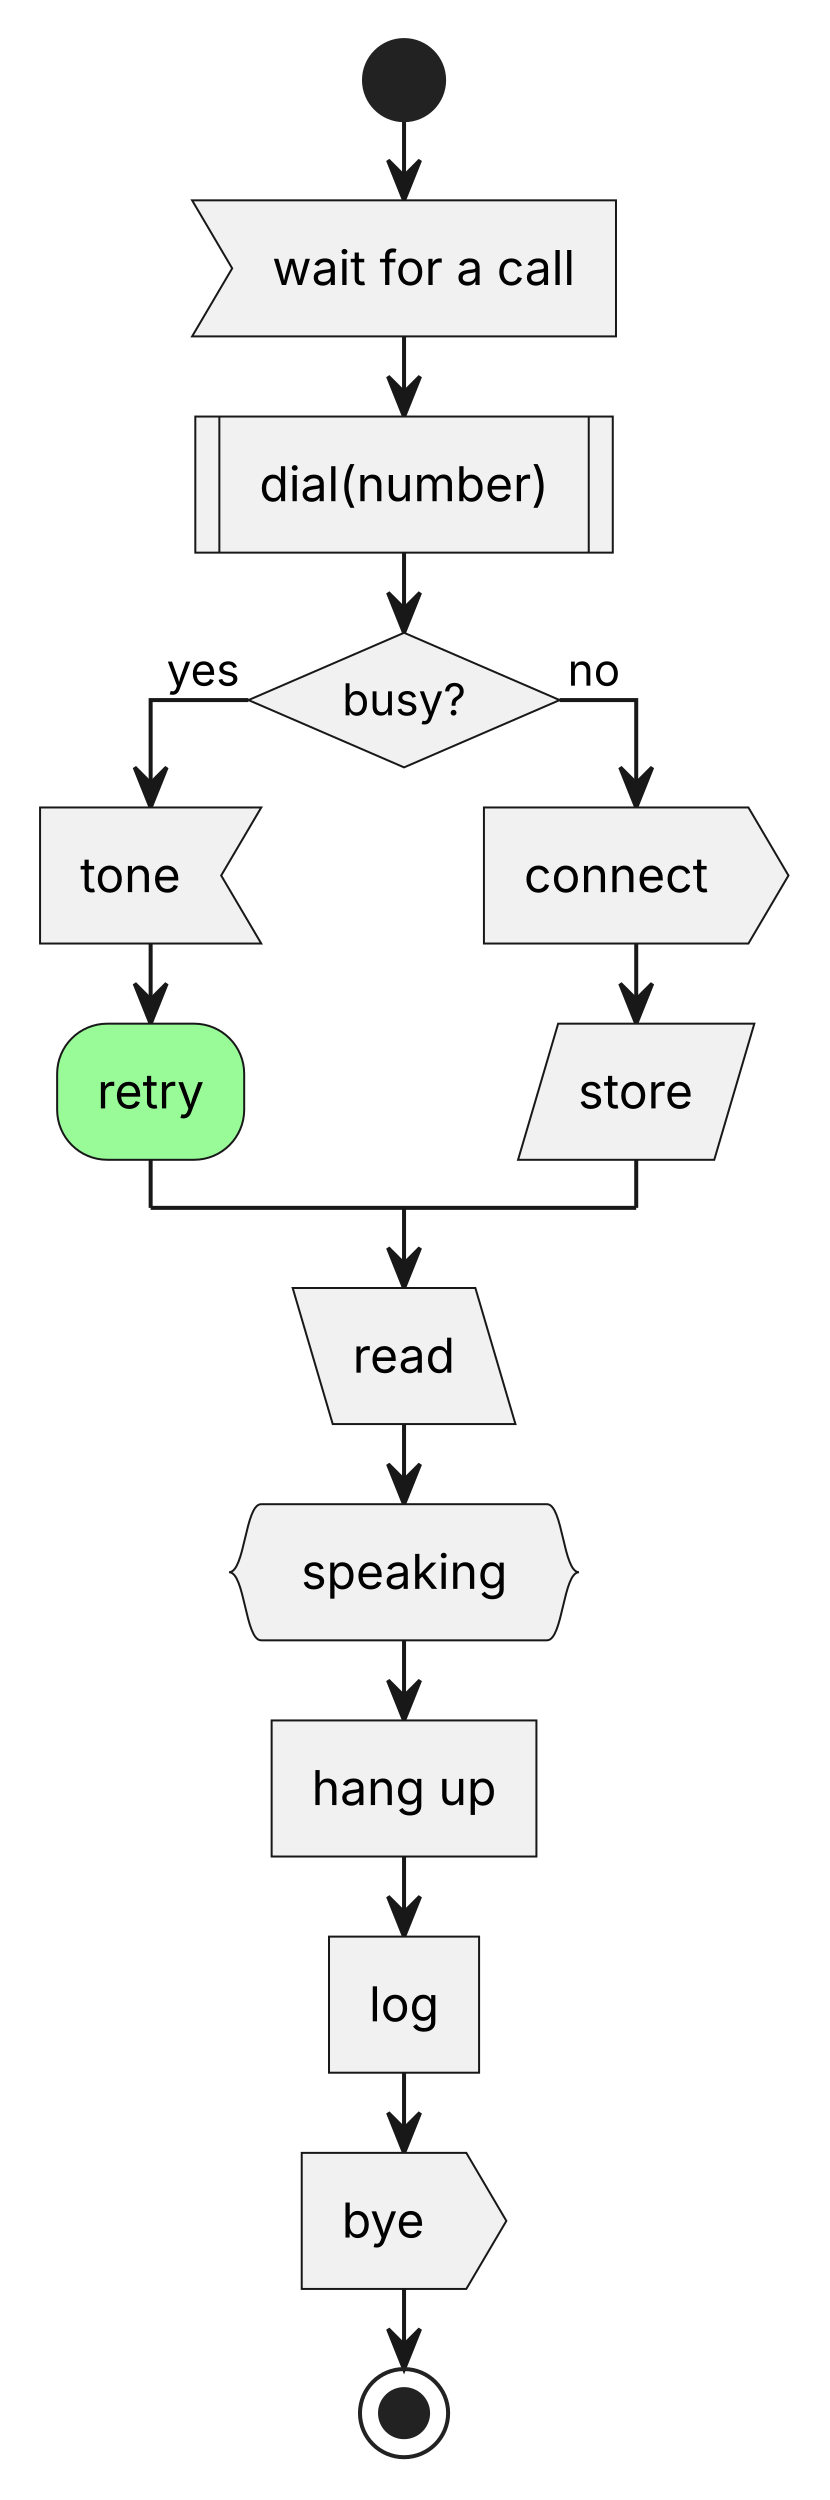
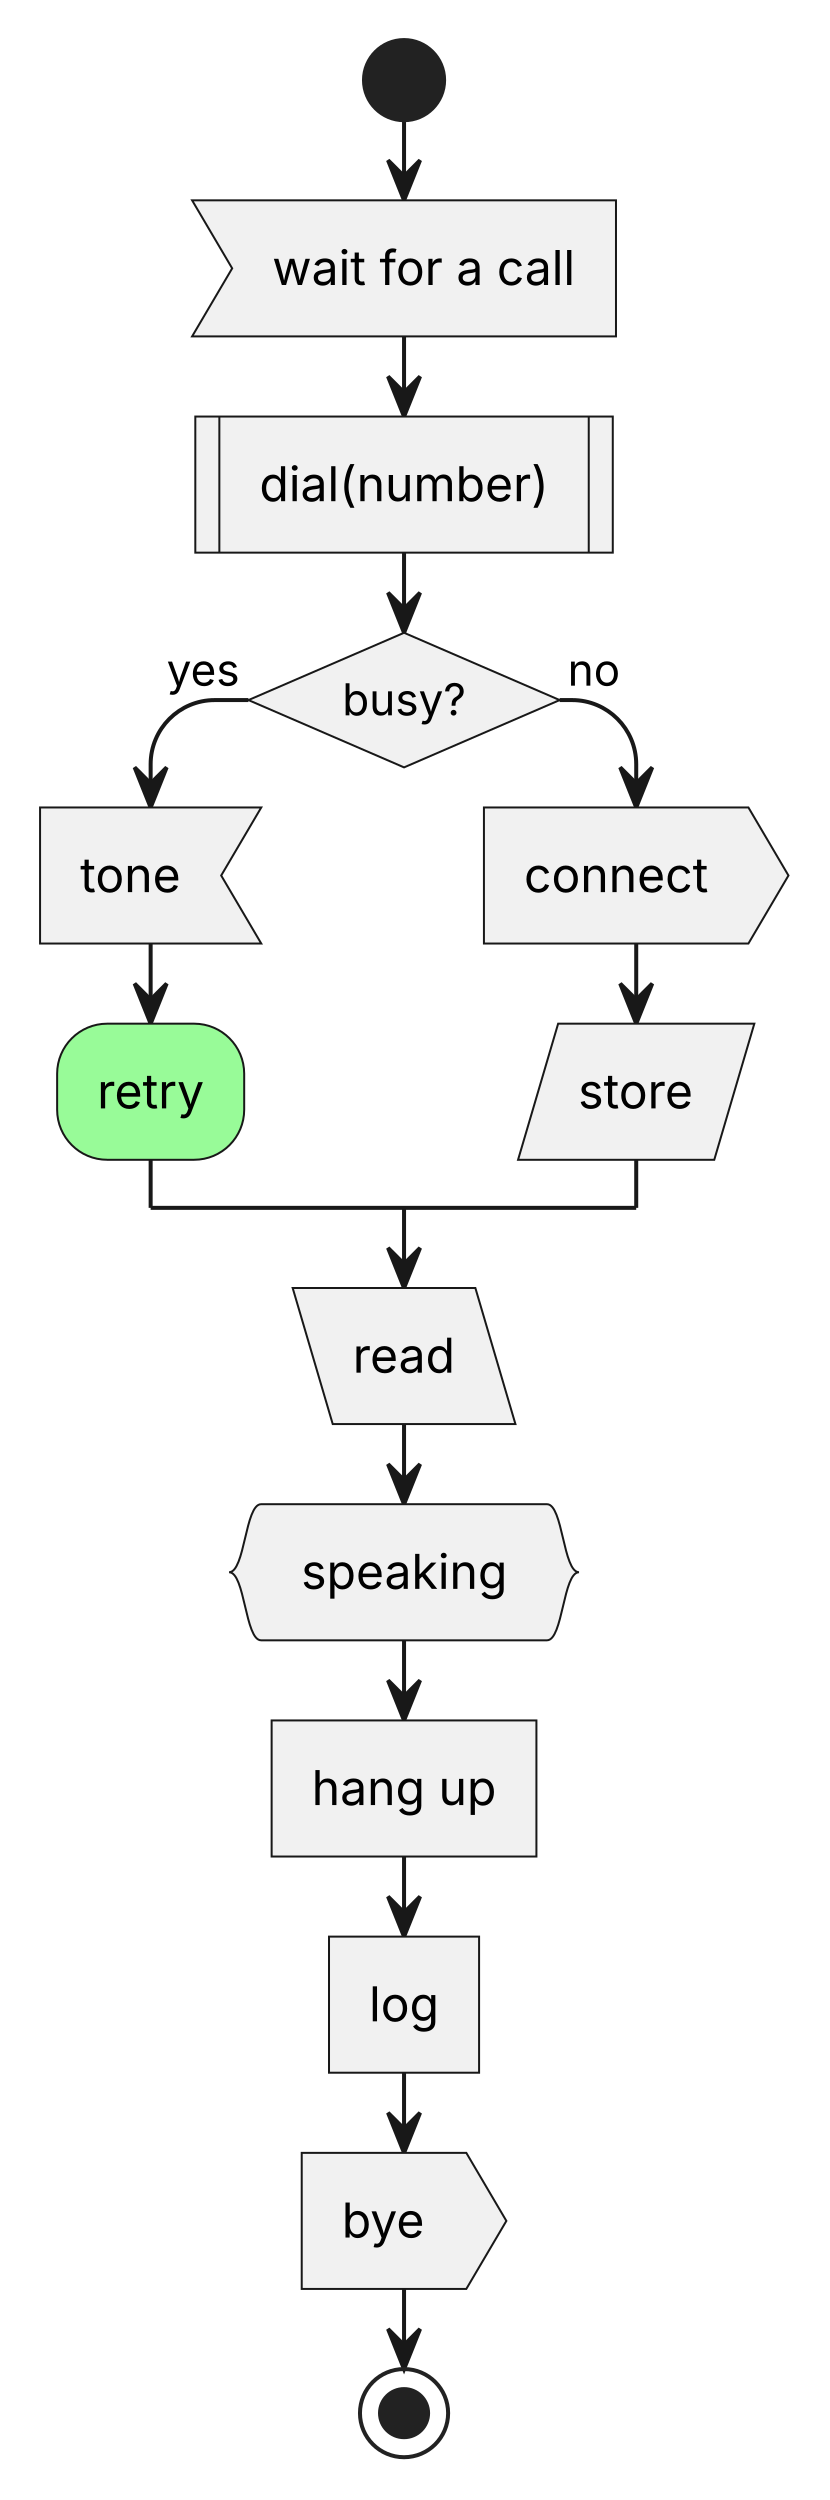
<svg xmlns="http://www.w3.org/2000/svg" width="207" height="624" viewBox="0 0 207 624">
  <g transform="translate(90.85,10)">
    <g>
      <line x1="-53.25" y1="291.48" x2="67.95" y2="291.48" fill="none" stroke="#181818" stroke-width="1" />
    </g>
    <g id="lines">
      <polyline points="10,20 10,40" fill="none" stroke="#181818" stroke-width="1" />
      <polygon points="6,30 10,40 14,30 10,34" fill="#181818" stroke="#181818" stroke-width="1" />
      <polyline points="10,73.97 10,93.97" fill="none" stroke="#181818" stroke-width="1" />
      <polygon points="6,83.97 10,93.97 14,83.97 10,87.97" fill="#181818" stroke="#181818" stroke-width="1" />
      <polyline points="10,127.94 10,147.94" fill="none" stroke="#181818" stroke-width="1" />
      <polygon points="6,137.94 10,147.94 14,137.94 10,141.94" fill="#181818" stroke="#181818" stroke-width="1" />
-       <polyline points="-28.84,164.74 -53.25,164.74 -53.25,191.54" fill="none" stroke="#181818" stroke-width="1" />
+       <path d="M-28.84,164.74 L-37.25,164.74 C-46.08,164.74 -53.25,171.9 -53.25,180.74 L-53.25,191.54" fill="none" stroke="#181818" stroke-width="1" />
      <polygon points="-57.25,181.54 -53.25,191.54 -49.25,181.54 -53.25,185.54" fill="#181818" stroke="#181818" stroke-width="1" />
-       <polyline points="48.84,164.74 67.95,164.74 67.95,191.54" fill="none" stroke="#181818" stroke-width="1" />
+       <path d="M48.84,164.74 L51.95,164.74 C60.78,164.74 67.95,171.9 67.95,180.74 L67.95,191.54" fill="none" stroke="#181818" stroke-width="1" />
      <polygon points="63.95,181.54 67.95,191.54 71.95,181.54 67.95,185.54" fill="#181818" stroke="#181818" stroke-width="1" />
      <polyline points="-53.25,279.48 -53.25,291.48" fill="none" stroke="#181818" stroke-width="1" />
      <polyline points="67.95,279.48 67.95,291.48" fill="none" stroke="#181818" stroke-width="1" />
      <polyline points="-53.25,225.51 -53.25,245.51" fill="none" stroke="#181818" stroke-width="1" />
      <polygon points="-57.25,235.51 -53.25,245.51 -49.25,235.51 -53.25,239.51" fill="#181818" stroke="#181818" stroke-width="1" />
      <polyline points="67.95,225.51 67.95,245.51" fill="none" stroke="#181818" stroke-width="1" />
      <polygon points="63.95,235.51 67.95,245.51 71.95,235.51 67.95,239.51" fill="#181818" stroke="#181818" stroke-width="1" />
      <polyline points="10,291.48 10,311.48" fill="none" stroke="#181818" stroke-width="1" />
      <polygon points="6,301.48 10,311.48 14,301.48 10,305.48" fill="#181818" stroke="#181818" stroke-width="1" />
      <polyline points="10,345.45 10,365.45" fill="none" stroke="#181818" stroke-width="1" />
      <polygon points="6,355.45 10,365.45 14,355.45 10,359.45" fill="#181818" stroke="#181818" stroke-width="1" />
      <polyline points="10,399.42 10,419.42" fill="none" stroke="#181818" stroke-width="1" />
      <polygon points="6,409.42 10,419.42 14,409.42 10,413.42" fill="#181818" stroke="#181818" stroke-width="1" />
      <polyline points="10,453.38 10,473.38" fill="none" stroke="#181818" stroke-width="1" />
      <polygon points="6,463.38 10,473.38 14,463.38 10,467.38" fill="#181818" stroke="#181818" stroke-width="1" />
      <polyline points="10,507.35 10,527.35" fill="none" stroke="#181818" stroke-width="1" />
      <polygon points="6,517.35 10,527.35 14,517.35 10,521.35" fill="#181818" stroke="#181818" stroke-width="1" />
      <polyline points="10,561.32 10,581.32" fill="none" stroke="#181818" stroke-width="1" />
      <polygon points="6,571.32 10,581.32 14,571.32 10,575.32" fill="#181818" stroke="#181818" stroke-width="1" />
    </g>
    <g>
      <ellipse cx="10" cy="10" rx="10" ry="10" fill="#222222" stroke="#222222" stroke-width="1" />
      <polygon points="-42.9,40 62.9,40 62.9,73.97 -42.9,73.97 -32.9,56.98" fill="#F1F1F1" stroke="#181818" stroke-width="0.5" />
      <text font-family="Inter, Arial, Liberation Sans, Arimo, Helvetica, Nimbus Sans, sans-serif" xml:space="preserve">
        <tspan x="-22.9" y="61.14" font-size="12" fill="#000000" textLength="75.8" lengthAdjust="spacing">wait for a call</tspan>
      </text>
      <rect x="-42.1" y="93.97" width="104.2" height="33.97" fill="#F1F1F1" stroke="#181818" stroke-width="0.5" />
      <line x1="-36.1" y1="93.97" x2="-36.1" y2="127.94" fill="none" stroke="#181818" stroke-width="0.5" />
      <line x1="56.1" y1="93.97" x2="56.1" y2="127.94" fill="none" stroke="#181818" stroke-width="0.5" />
      <text font-family="Inter, Arial, Liberation Sans, Arimo, Helvetica, Nimbus Sans, sans-serif" xml:space="preserve">
        <tspan x="-26.1" y="115.1" font-size="12" fill="#000000" textLength="72.2" lengthAdjust="spacing">dial(number)</tspan>
      </text>
      <polygon points="-28.84,164.74 10,147.94 48.84,164.74 10,181.54" fill="#F1F1F1" stroke="#181818" stroke-width="0.5" />
      <text font-family="Inter, Arial, Liberation Sans, Arimo, Helvetica, Nimbus Sans, sans-serif" xml:space="preserve">
        <tspan x="-5.42" y="168.55" font-size="11" fill="#000000" textLength="30.84" lengthAdjust="spacing">busy?</tspan>
      </text>
      <text font-family="Inter, Arial, Liberation Sans, Arimo, Helvetica, Nimbus Sans, sans-serif" xml:space="preserve">
        <tspan x="-49.25" y="161.14" font-size="11" fill="#000000" textLength="18.4" lengthAdjust="spacing">yes</tspan>
      </text>
      <text font-family="Inter, Arial, Liberation Sans, Arimo, Helvetica, Nimbus Sans, sans-serif" xml:space="preserve">
        <tspan x="50.84" y="161.14" font-size="11" fill="#000000" textLength="13.1" lengthAdjust="spacing">no</tspan>
      </text>
      <polygon points="-80.85,191.54 -25.64,191.54 -35.64,208.53 -25.64,225.51 -80.85,225.51" fill="#F1F1F1" stroke="#181818" stroke-width="0.5" />
      <text font-family="Inter, Arial, Liberation Sans, Arimo, Helvetica, Nimbus Sans, sans-serif" xml:space="preserve">
        <tspan x="-70.85" y="212.68" font-size="12" fill="#000000" textLength="25.21" lengthAdjust="spacing">tone</tspan>
      </text>
      <rect x="-76.59" y="245.51" width="46.69" height="33.97" rx="12.5" ry="12.5" fill="#98FB98" stroke="#181818" stroke-width="0.5" />
      <text font-family="Inter, Arial, Liberation Sans, Arimo, Helvetica, Nimbus Sans, sans-serif" xml:space="preserve">
        <tspan x="-66.59" y="266.65" font-size="12" fill="#000000" textLength="26.69" lengthAdjust="spacing">retry</tspan>
      </text>
      <polygon points="29.94,191.54 95.95,191.54 105.95,208.53 95.95,225.51 29.94,225.51" fill="#F1F1F1" stroke="#181818" stroke-width="0.5" />
      <text font-family="Inter, Arial, Liberation Sans, Arimo, Helvetica, Nimbus Sans, sans-serif" xml:space="preserve">
        <tspan x="39.94" y="212.68" font-size="12" fill="#000000" textLength="46.01" lengthAdjust="spacing">connect</tspan>
      </text>
      <polygon points="48.46,245.51 97.43,245.51 87.43,279.48 38.46,279.48" fill="#F1F1F1" stroke="#181818" stroke-width="0.5" />
      <text font-family="Inter, Arial, Liberation Sans, Arimo, Helvetica, Nimbus Sans, sans-serif" xml:space="preserve">
        <tspan x="53.46" y="266.65" font-size="12" fill="#000000" textLength="28.97" lengthAdjust="spacing">store</tspan>
      </text>
      <polygon points="-17.8,311.48 27.8,311.48 37.8,345.45 -7.8,345.45" fill="#F1F1F1" stroke="#181818" stroke-width="0.5" />
      <text font-family="Inter, Arial, Liberation Sans, Arimo, Helvetica, Nimbus Sans, sans-serif" xml:space="preserve">
        <tspan x="-2.8" y="332.62" font-size="12" fill="#000000" textLength="25.6" lengthAdjust="spacing">read</tspan>
      </text>
      <path d="M-25.68,365.45 L45.68,365.45 C49.68,365.45 49.68,382.43 53.68,382.43 C49.68,382.43 49.68,399.42 45.68,399.42 L-25.68,399.42 C-29.68,399.42 -29.68,382.43 -33.68,382.43 C-29.68,382.43 -29.68,365.45 -25.68,365.45 Z" fill="#F1F1F1" stroke="#181818" stroke-width="0.5" />
      <text font-family="Inter, Arial, Liberation Sans, Arimo, Helvetica, Nimbus Sans, sans-serif" xml:space="preserve">
        <tspan x="-15.68" y="386.58" font-size="12" fill="#000000" textLength="51.36" lengthAdjust="spacing">speaking</tspan>
      </text>
      <rect x="-23.05" y="419.42" width="66.09" height="33.97" fill="#F1F1F1" stroke="#181818" stroke-width="0.5" />
      <text font-family="Inter, Arial, Liberation Sans, Arimo, Helvetica, Nimbus Sans, sans-serif" xml:space="preserve">
        <tspan x="-13.05" y="440.55" font-size="12" fill="#000000" textLength="46.09" lengthAdjust="spacing">hang up</tspan>
      </text>
      <rect x="-8.73" y="473.38" width="37.46" height="33.97" fill="#F1F1F1" stroke="#181818" stroke-width="0.5" />
      <text font-family="Inter, Arial, Liberation Sans, Arimo, Helvetica, Nimbus Sans, sans-serif" xml:space="preserve">
        <tspan x="1.27" y="494.52" font-size="12" fill="#000000" textLength="17.46" lengthAdjust="spacing">log</tspan>
      </text>
      <polygon points="-15.54,527.35 25.54,527.35 35.54,544.34 25.54,561.32 -15.54,561.32" fill="#F1F1F1" stroke="#181818" stroke-width="0.5" />
      <text font-family="Inter, Arial, Liberation Sans, Arimo, Helvetica, Nimbus Sans, sans-serif" xml:space="preserve">
        <tspan x="-5.54" y="548.49" font-size="12" fill="#000000" textLength="21.08" lengthAdjust="spacing">bye</tspan>
      </text>
      <ellipse cx="10" cy="592.32" rx="11" ry="11" fill="none" stroke="#222222" stroke-width="1" />
      <ellipse cx="10" cy="592.32" rx="6" ry="6" fill="#222222" stroke="#222222" stroke-width="1" />
    </g>
  </g>
</svg>
